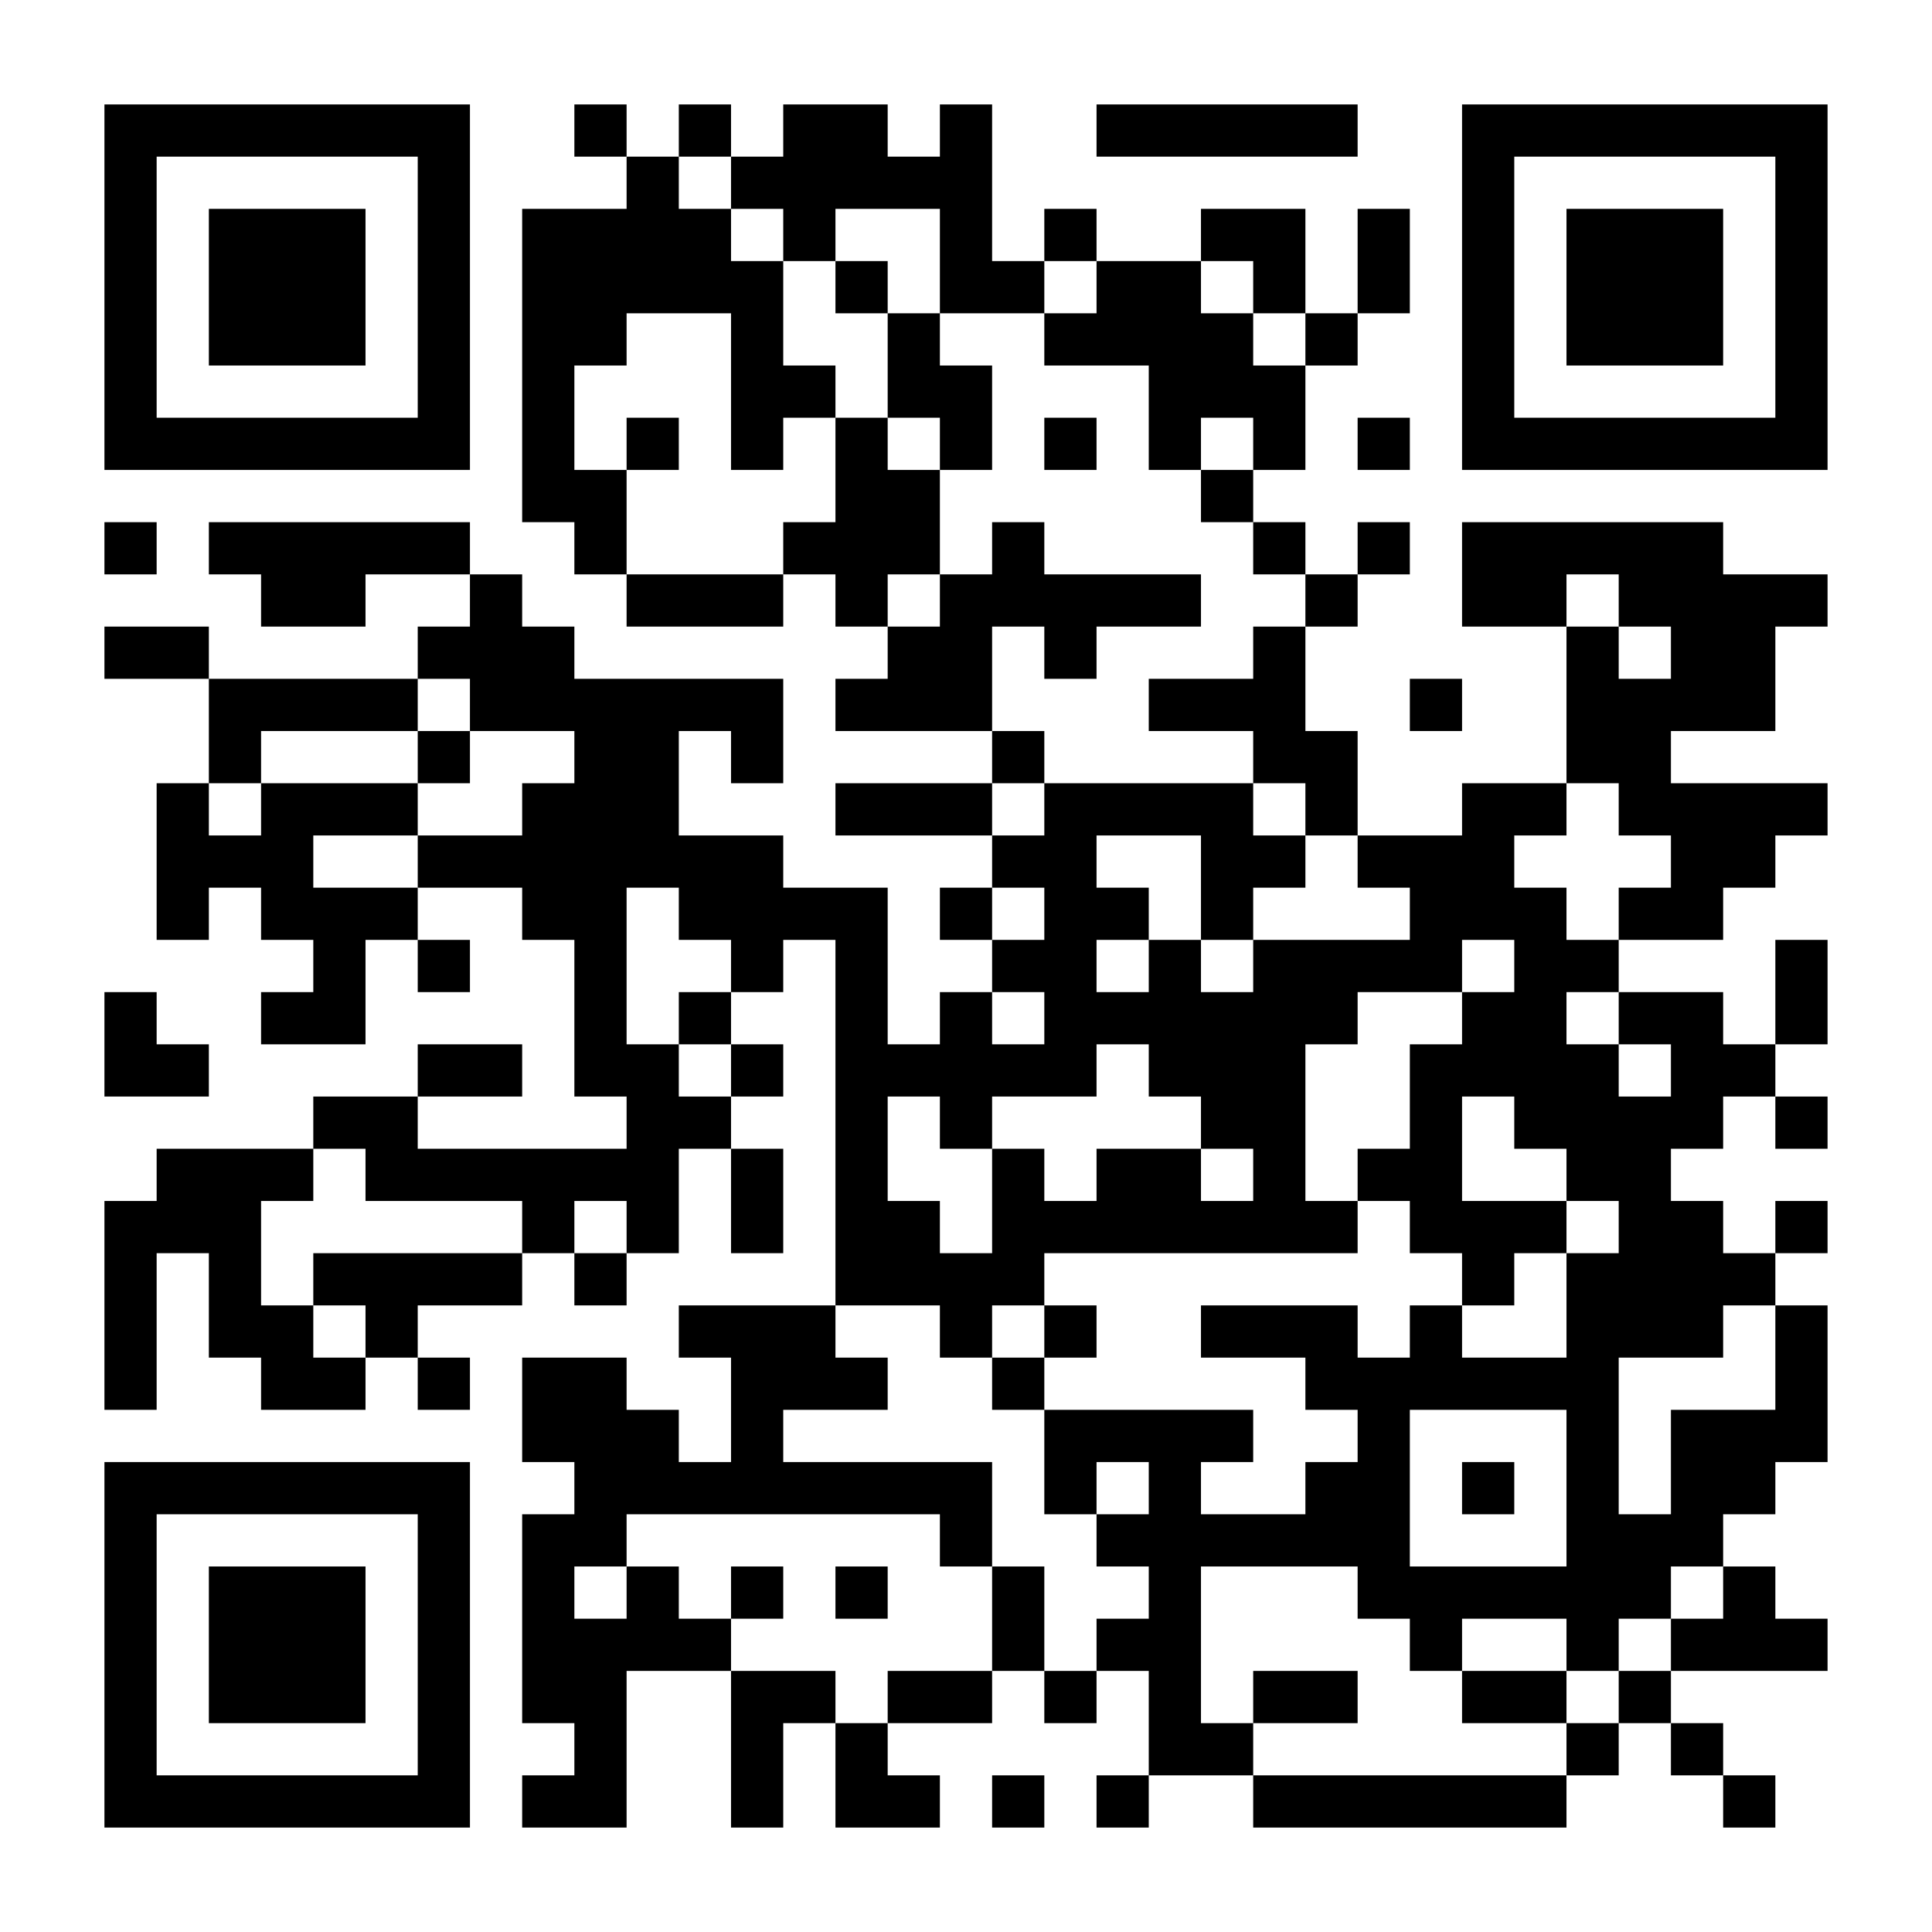
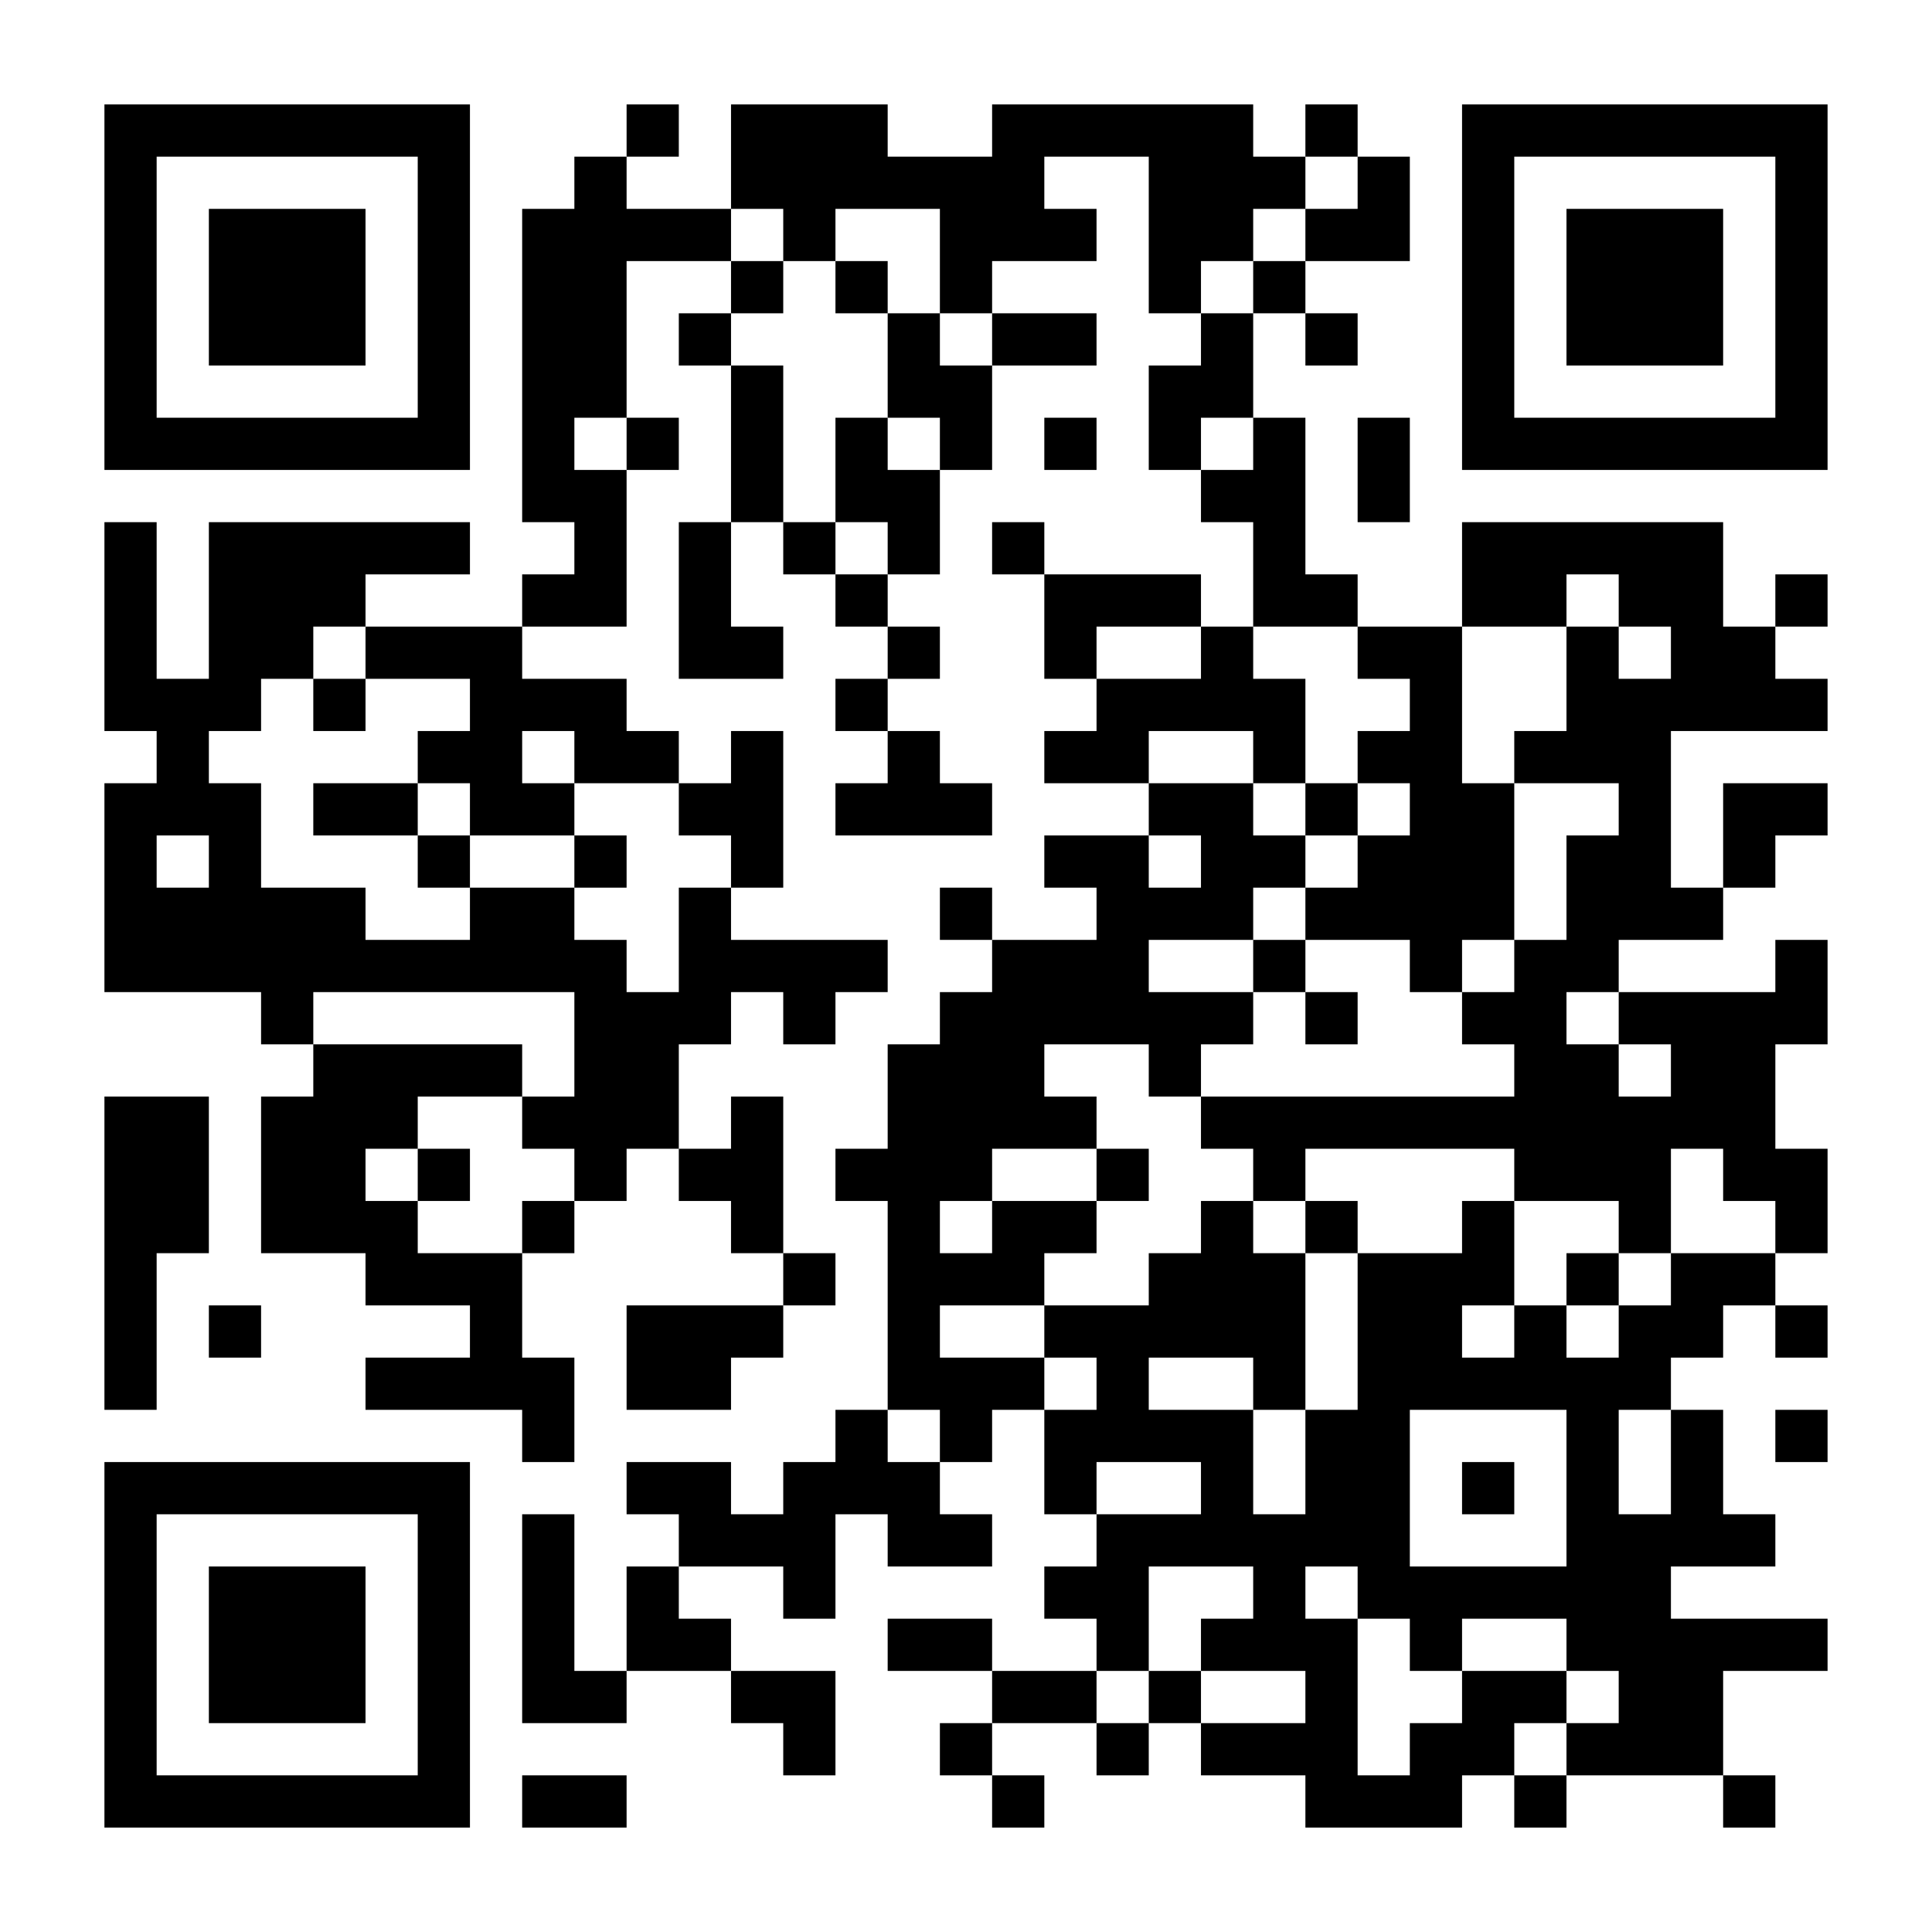
<svg xmlns="http://www.w3.org/2000/svg" width="37mm" height="37mm" version="1.1" viewBox="0 0 37 37">
-   <path d="M2,2H3V3H2zM3,2H4V3H3zM4,2H5V3H4zM5,2H6V3H5zM6,2H7V3H6zM7,2H8V3H7zM8,2H9V3H8zM11,2H12V3H11zM13,2H14V3H13zM15,2H16V3H15zM16,2H17V3H16zM18,2H19V3H18zM21,2H22V3H21zM22,2H23V3H22zM23,2H24V3H23zM24,2H25V3H24zM25,2H26V3H25zM28,2H29V3H28zM29,2H30V3H29zM30,2H31V3H30zM31,2H32V3H31zM32,2H33V3H32zM33,2H34V3H33zM34,2H35V3H34zM2,3H3V4H2zM8,3H9V4H8zM12,3H13V4H12zM14,3H15V4H14zM15,3H16V4H15zM16,3H17V4H16zM17,3H18V4H17zM18,3H19V4H18zM28,3H29V4H28zM34,3H35V4H34zM2,4H3V5H2zM4,4H5V5H4zM5,4H6V5H5zM6,4H7V5H6zM8,4H9V5H8zM10,4H11V5H10zM11,4H12V5H11zM12,4H13V5H12zM13,4H14V5H13zM15,4H16V5H15zM18,4H19V5H18zM20,4H21V5H20zM23,4H24V5H23zM24,4H25V5H24zM26,4H27V5H26zM28,4H29V5H28zM30,4H31V5H30zM31,4H32V5H31zM32,4H33V5H32zM34,4H35V5H34zM2,5H3V6H2zM4,5H5V6H4zM5,5H6V6H5zM6,5H7V6H6zM8,5H9V6H8zM10,5H11V6H10zM11,5H12V6H11zM12,5H13V6H12zM13,5H14V6H13zM14,5H15V6H14zM16,5H17V6H16zM18,5H19V6H18zM19,5H20V6H19zM21,5H22V6H21zM22,5H23V6H22zM24,5H25V6H24zM26,5H27V6H26zM28,5H29V6H28zM30,5H31V6H30zM31,5H32V6H31zM32,5H33V6H32zM34,5H35V6H34zM2,6H3V7H2zM4,6H5V7H4zM5,6H6V7H5zM6,6H7V7H6zM8,6H9V7H8zM10,6H11V7H10zM11,6H12V7H11zM14,6H15V7H14zM17,6H18V7H17zM20,6H21V7H20zM21,6H22V7H21zM22,6H23V7H22zM23,6H24V7H23zM25,6H26V7H25zM28,6H29V7H28zM30,6H31V7H30zM31,6H32V7H31zM32,6H33V7H32zM34,6H35V7H34zM2,7H3V8H2zM8,7H9V8H8zM10,7H11V8H10zM14,7H15V8H14zM15,7H16V8H15zM17,7H18V8H17zM18,7H19V8H18zM22,7H23V8H22zM23,7H24V8H23zM24,7H25V8H24zM28,7H29V8H28zM34,7H35V8H34zM2,8H3V9H2zM3,8H4V9H3zM4,8H5V9H4zM5,8H6V9H5zM6,8H7V9H6zM7,8H8V9H7zM8,8H9V9H8zM10,8H11V9H10zM12,8H13V9H12zM14,8H15V9H14zM16,8H17V9H16zM18,8H19V9H18zM20,8H21V9H20zM22,8H23V9H22zM24,8H25V9H24zM26,8H27V9H26zM28,8H29V9H28zM29,8H30V9H29zM30,8H31V9H30zM31,8H32V9H31zM32,8H33V9H32zM33,8H34V9H33zM34,8H35V9H34zM10,9H11V10H10zM11,9H12V10H11zM16,9H17V10H16zM17,9H18V10H17zM23,9H24V10H23zM2,10H3V11H2zM4,10H5V11H4zM5,10H6V11H5zM6,10H7V11H6zM7,10H8V11H7zM8,10H9V11H8zM11,10H12V11H11zM15,10H16V11H15zM16,10H17V11H16zM17,10H18V11H17zM19,10H20V11H19zM24,10H25V11H24zM26,10H27V11H26zM28,10H29V11H28zM29,10H30V11H29zM30,10H31V11H30zM31,10H32V11H31zM32,10H33V11H32zM5,11H6V12H5zM6,11H7V12H6zM9,11H10V12H9zM12,11H13V12H12zM13,11H14V12H13zM14,11H15V12H14zM16,11H17V12H16zM18,11H19V12H18zM19,11H20V12H19zM20,11H21V12H20zM21,11H22V12H21zM22,11H23V12H22zM25,11H26V12H25zM28,11H29V12H28zM29,11H30V12H29zM31,11H32V12H31zM32,11H33V12H32zM33,11H34V12H33zM34,11H35V12H34zM2,12H3V13H2zM3,12H4V13H3zM8,12H9V13H8zM9,12H10V13H9zM10,12H11V13H10zM17,12H18V13H17zM18,12H19V13H18zM20,12H21V13H20zM24,12H25V13H24zM30,12H31V13H30zM32,12H33V13H32zM33,12H34V13H33zM4,13H5V14H4zM5,13H6V14H5zM6,13H7V14H6zM7,13H8V14H7zM9,13H10V14H9zM10,13H11V14H10zM11,13H12V14H11zM12,13H13V14H12zM13,13H14V14H13zM14,13H15V14H14zM16,13H17V14H16zM17,13H18V14H17zM18,13H19V14H18zM22,13H23V14H22zM23,13H24V14H23zM24,13H25V14H24zM27,13H28V14H27zM30,13H31V14H30zM31,13H32V14H31zM32,13H33V14H32zM33,13H34V14H33zM4,14H5V15H4zM8,14H9V15H8zM11,14H12V15H11zM12,14H13V15H12zM14,14H15V15H14zM19,14H20V15H19zM24,14H25V15H24zM25,14H26V15H25zM30,14H31V15H30zM31,14H32V15H31zM3,15H4V16H3zM5,15H6V16H5zM6,15H7V16H6zM7,15H8V16H7zM10,15H11V16H10zM11,15H12V16H11zM12,15H13V16H12zM16,15H17V16H16zM17,15H18V16H17zM18,15H19V16H18zM20,15H21V16H20zM21,15H22V16H21zM22,15H23V16H22zM23,15H24V16H23zM25,15H26V16H25zM28,15H29V16H28zM29,15H30V16H29zM31,15H32V16H31zM32,15H33V16H32zM33,15H34V16H33zM34,15H35V16H34zM3,16H4V17H3zM4,16H5V17H4zM5,16H6V17H5zM8,16H9V17H8zM9,16H10V17H9zM10,16H11V17H10zM11,16H12V17H11zM12,16H13V17H12zM13,16H14V17H13zM14,16H15V17H14zM19,16H20V17H19zM20,16H21V17H20zM23,16H24V17H23zM24,16H25V17H24zM26,16H27V17H26zM27,16H28V17H27zM28,16H29V17H28zM32,16H33V17H32zM33,16H34V17H33zM3,17H4V18H3zM5,17H6V18H5zM6,17H7V18H6zM7,17H8V18H7zM10,17H11V18H10zM11,17H12V18H11zM13,17H14V18H13zM14,17H15V18H14zM15,17H16V18H15zM16,17H17V18H16zM18,17H19V18H18zM20,17H21V18H20zM21,17H22V18H21zM23,17H24V18H23zM27,17H28V18H27zM28,17H29V18H28zM29,17H30V18H29zM31,17H32V18H31zM32,17H33V18H32zM6,18H7V19H6zM8,18H9V19H8zM11,18H12V19H11zM14,18H15V19H14zM16,18H17V19H16zM19,18H20V19H19zM20,18H21V19H20zM22,18H23V19H22zM24,18H25V19H24zM25,18H26V19H25zM26,18H27V19H26zM27,18H28V19H27zM29,18H30V19H29zM30,18H31V19H30zM34,18H35V19H34zM2,19H3V20H2zM5,19H6V20H5zM6,19H7V20H6zM11,19H12V20H11zM13,19H14V20H13zM16,19H17V20H16zM18,19H19V20H18zM20,19H21V20H20zM21,19H22V20H21zM22,19H23V20H22zM23,19H24V20H23zM24,19H25V20H24zM25,19H26V20H25zM28,19H29V20H28zM29,19H30V20H29zM31,19H32V20H31zM32,19H33V20H32zM34,19H35V20H34zM2,20H3V21H2zM3,20H4V21H3zM8,20H9V21H8zM9,20H10V21H9zM11,20H12V21H11zM12,20H13V21H12zM14,20H15V21H14zM16,20H17V21H16zM17,20H18V21H17zM18,20H19V21H18zM19,20H20V21H19zM20,20H21V21H20zM22,20H23V21H22zM23,20H24V21H23zM24,20H25V21H24zM27,20H28V21H27zM28,20H29V21H28zM29,20H30V21H29zM30,20H31V21H30zM32,20H33V21H32zM33,20H34V21H33zM6,21H7V22H6zM7,21H8V22H7zM12,21H13V22H12zM13,21H14V22H13zM16,21H17V22H16zM18,21H19V22H18zM23,21H24V22H23zM24,21H25V22H24zM27,21H28V22H27zM29,21H30V22H29zM30,21H31V22H30zM31,21H32V22H31zM32,21H33V22H32zM34,21H35V22H34zM3,22H4V23H3zM4,22H5V23H4zM5,22H6V23H5zM7,22H8V23H7zM8,22H9V23H8zM9,22H10V23H9zM10,22H11V23H10zM11,22H12V23H11zM12,22H13V23H12zM14,22H15V23H14zM16,22H17V23H16zM19,22H20V23H19zM21,22H22V23H21zM22,22H23V23H22zM24,22H25V23H24zM26,22H27V23H26zM27,22H28V23H27zM30,22H31V23H30zM31,22H32V23H31zM2,23H3V24H2zM3,23H4V24H3zM4,23H5V24H4zM10,23H11V24H10zM12,23H13V24H12zM14,23H15V24H14zM16,23H17V24H16zM17,23H18V24H17zM19,23H20V24H19zM20,23H21V24H20zM21,23H22V24H21zM22,23H23V24H22zM23,23H24V24H23zM24,23H25V24H24zM25,23H26V24H25zM27,23H28V24H27zM28,23H29V24H28zM29,23H30V24H29zM31,23H32V24H31zM32,23H33V24H32zM34,23H35V24H34zM2,24H3V25H2zM4,24H5V25H4zM6,24H7V25H6zM7,24H8V25H7zM8,24H9V25H8zM9,24H10V25H9zM11,24H12V25H11zM16,24H17V25H16zM17,24H18V25H17zM18,24H19V25H18zM19,24H20V25H19zM28,24H29V25H28zM30,24H31V25H30zM31,24H32V25H31zM32,24H33V25H32zM33,24H34V25H33zM2,25H3V26H2zM4,25H5V26H4zM5,25H6V26H5zM7,25H8V26H7zM13,25H14V26H13zM14,25H15V26H14zM15,25H16V26H15zM18,25H19V26H18zM20,25H21V26H20zM23,25H24V26H23zM24,25H25V26H24zM25,25H26V26H25zM27,25H28V26H27zM30,25H31V26H30zM31,25H32V26H31zM32,25H33V26H32zM34,25H35V26H34zM2,26H3V27H2zM5,26H6V27H5zM6,26H7V27H6zM8,26H9V27H8zM10,26H11V27H10zM11,26H12V27H11zM14,26H15V27H14zM15,26H16V27H15zM16,26H17V27H16zM19,26H20V27H19zM25,26H26V27H25zM26,26H27V27H26zM27,26H28V27H27zM28,26H29V27H28zM29,26H30V27H29zM30,26H31V27H30zM34,26H35V27H34zM10,27H11V28H10zM11,27H12V28H11zM12,27H13V28H12zM14,27H15V28H14zM20,27H21V28H20zM21,27H22V28H21zM22,27H23V28H22zM23,27H24V28H23zM26,27H27V28H26zM30,27H31V28H30zM32,27H33V28H32zM33,27H34V28H33zM34,27H35V28H34zM2,28H3V29H2zM3,28H4V29H3zM4,28H5V29H4zM5,28H6V29H5zM6,28H7V29H6zM7,28H8V29H7zM8,28H9V29H8zM11,28H12V29H11zM12,28H13V29H12zM13,28H14V29H13zM14,28H15V29H14zM15,28H16V29H15zM16,28H17V29H16zM17,28H18V29H17zM18,28H19V29H18zM20,28H21V29H20zM22,28H23V29H22zM25,28H26V29H25zM26,28H27V29H26zM28,28H29V29H28zM30,28H31V29H30zM32,28H33V29H32zM33,28H34V29H33zM2,29H3V30H2zM8,29H9V30H8zM10,29H11V30H10zM11,29H12V30H11zM18,29H19V30H18zM21,29H22V30H21zM22,29H23V30H22zM23,29H24V30H23zM24,29H25V30H24zM25,29H26V30H25zM26,29H27V30H26zM30,29H31V30H30zM31,29H32V30H31zM32,29H33V30H32zM2,30H3V31H2zM4,30H5V31H4zM5,30H6V31H5zM6,30H7V31H6zM8,30H9V31H8zM10,30H11V31H10zM12,30H13V31H12zM14,30H15V31H14zM16,30H17V31H16zM19,30H20V31H19zM22,30H23V31H22zM26,30H27V31H26zM27,30H28V31H27zM28,30H29V31H28zM29,30H30V31H29zM30,30H31V31H30zM31,30H32V31H31zM33,30H34V31H33zM2,31H3V32H2zM4,31H5V32H4zM5,31H6V32H5zM6,31H7V32H6zM8,31H9V32H8zM10,31H11V32H10zM11,31H12V32H11zM12,31H13V32H12zM13,31H14V32H13zM19,31H20V32H19zM21,31H22V32H21zM22,31H23V32H22zM27,31H28V32H27zM30,31H31V32H30zM32,31H33V32H32zM33,31H34V32H33zM34,31H35V32H34zM2,32H3V33H2zM4,32H5V33H4zM5,32H6V33H5zM6,32H7V33H6zM8,32H9V33H8zM10,32H11V33H10zM11,32H12V33H11zM14,32H15V33H14zM15,32H16V33H15zM17,32H18V33H17zM18,32H19V33H18zM20,32H21V33H20zM22,32H23V33H22zM24,32H25V33H24zM25,32H26V33H25zM28,32H29V33H28zM29,32H30V33H29zM31,32H32V33H31zM2,33H3V34H2zM8,33H9V34H8zM11,33H12V34H11zM14,33H15V34H14zM16,33H17V34H16zM22,33H23V34H22zM23,33H24V34H23zM30,33H31V34H30zM32,33H33V34H32zM2,34H3V35H2zM3,34H4V35H3zM4,34H5V35H4zM5,34H6V35H5zM6,34H7V35H6zM7,34H8V35H7zM8,34H9V35H8zM10,34H11V35H10zM11,34H12V35H11zM14,34H15V35H14zM16,34H17V35H16zM17,34H18V35H17zM19,34H20V35H19zM21,34H22V35H21zM24,34H25V35H24zM25,34H26V35H25zM26,34H27V35H26zM27,34H28V35H27zM28,34H29V35H28zM29,34H30V35H29zM33,34H34V35H33z" id="qr-path" fill="#000000" fill-opacity="1" fill-rule="nonzero" stroke="none" />
+   <path d="M2,2H3V3H2zM3,2H4V3H3zM4,2H5V3H4zM5,2H6V3H5zM6,2H7V3H6zM7,2H8V3H7zM8,2H9V3H8zM12,2H13V3H12zM14,2H15V3H14zM15,2H16V3H15zM16,2H17V3H16zM19,2H20V3H19zM20,2H21V3H20zM21,2H22V3H21zM22,2H23V3H22zM23,2H24V3H23zM25,2H26V3H25zM28,2H29V3H28zM29,2H30V3H29zM30,2H31V3H30zM31,2H32V3H31zM32,2H33V3H32zM33,2H34V3H33zM34,2H35V3H34zM2,3H3V4H2zM8,3H9V4H8zM11,3H12V4H11zM14,3H15V4H14zM15,3H16V4H15zM16,3H17V4H16zM17,3H18V4H17zM18,3H19V4H18zM19,3H20V4H19zM22,3H23V4H22zM23,3H24V4H23zM24,3H25V4H24zM26,3H27V4H26zM28,3H29V4H28zM34,3H35V4H34zM2,4H3V5H2zM4,4H5V5H4zM5,4H6V5H5zM6,4H7V5H6zM8,4H9V5H8zM10,4H11V5H10zM11,4H12V5H11zM12,4H13V5H12zM13,4H14V5H13zM15,4H16V5H15zM18,4H19V5H18zM19,4H20V5H19zM20,4H21V5H20zM22,4H23V5H22zM23,4H24V5H23zM25,4H26V5H25zM26,4H27V5H26zM28,4H29V5H28zM30,4H31V5H30zM31,4H32V5H31zM32,4H33V5H32zM34,4H35V5H34zM2,5H3V6H2zM4,5H5V6H4zM5,5H6V6H5zM6,5H7V6H6zM8,5H9V6H8zM10,5H11V6H10zM11,5H12V6H11zM14,5H15V6H14zM16,5H17V6H16zM18,5H19V6H18zM22,5H23V6H22zM24,5H25V6H24zM28,5H29V6H28zM30,5H31V6H30zM31,5H32V6H31zM32,5H33V6H32zM34,5H35V6H34zM2,6H3V7H2zM4,6H5V7H4zM5,6H6V7H5zM6,6H7V7H6zM8,6H9V7H8zM10,6H11V7H10zM11,6H12V7H11zM13,6H14V7H13zM17,6H18V7H17zM19,6H20V7H19zM20,6H21V7H20zM23,6H24V7H23zM25,6H26V7H25zM28,6H29V7H28zM30,6H31V7H30zM31,6H32V7H31zM32,6H33V7H32zM34,6H35V7H34zM2,7H3V8H2zM8,7H9V8H8zM10,7H11V8H10zM11,7H12V8H11zM14,7H15V8H14zM17,7H18V8H17zM18,7H19V8H18zM22,7H23V8H22zM23,7H24V8H23zM28,7H29V8H28zM34,7H35V8H34zM2,8H3V9H2zM3,8H4V9H3zM4,8H5V9H4zM5,8H6V9H5zM6,8H7V9H6zM7,8H8V9H7zM8,8H9V9H8zM10,8H11V9H10zM12,8H13V9H12zM14,8H15V9H14zM16,8H17V9H16zM18,8H19V9H18zM20,8H21V9H20zM22,8H23V9H22zM24,8H25V9H24zM26,8H27V9H26zM28,8H29V9H28zM29,8H30V9H29zM30,8H31V9H30zM31,8H32V9H31zM32,8H33V9H32zM33,8H34V9H33zM34,8H35V9H34zM10,9H11V10H10zM11,9H12V10H11zM14,9H15V10H14zM16,9H17V10H16zM17,9H18V10H17zM23,9H24V10H23zM24,9H25V10H24zM26,9H27V10H26zM2,10H3V11H2zM4,10H5V11H4zM5,10H6V11H5zM6,10H7V11H6zM7,10H8V11H7zM8,10H9V11H8zM11,10H12V11H11zM13,10H14V11H13zM15,10H16V11H15zM17,10H18V11H17zM19,10H20V11H19zM24,10H25V11H24zM28,10H29V11H28zM29,10H30V11H29zM30,10H31V11H30zM31,10H32V11H31zM32,10H33V11H32zM2,11H3V12H2zM4,11H5V12H4zM5,11H6V12H5zM6,11H7V12H6zM10,11H11V12H10zM11,11H12V12H11zM13,11H14V12H13zM16,11H17V12H16zM20,11H21V12H20zM21,11H22V12H21zM22,11H23V12H22zM24,11H25V12H24zM25,11H26V12H25zM28,11H29V12H28zM29,11H30V12H29zM31,11H32V12H31zM32,11H33V12H32zM34,11H35V12H34zM2,12H3V13H2zM4,12H5V13H4zM5,12H6V13H5zM7,12H8V13H7zM8,12H9V13H8zM9,12H10V13H9zM13,12H14V13H13zM14,12H15V13H14zM17,12H18V13H17zM20,12H21V13H20zM23,12H24V13H23zM26,12H27V13H26zM27,12H28V13H27zM30,12H31V13H30zM32,12H33V13H32zM33,12H34V13H33zM2,13H3V14H2zM3,13H4V14H3zM4,13H5V14H4zM6,13H7V14H6zM9,13H10V14H9zM10,13H11V14H10zM11,13H12V14H11zM16,13H17V14H16zM21,13H22V14H21zM22,13H23V14H22zM23,13H24V14H23zM24,13H25V14H24zM27,13H28V14H27zM30,13H31V14H30zM31,13H32V14H31zM32,13H33V14H32zM33,13H34V14H33zM34,13H35V14H34zM3,14H4V15H3zM8,14H9V15H8zM9,14H10V15H9zM11,14H12V15H11zM12,14H13V15H12zM14,14H15V15H14zM17,14H18V15H17zM20,14H21V15H20zM21,14H22V15H21zM24,14H25V15H24zM26,14H27V15H26zM27,14H28V15H27zM29,14H30V15H29zM30,14H31V15H30zM31,14H32V15H31zM2,15H3V16H2zM3,15H4V16H3zM4,15H5V16H4zM6,15H7V16H6zM7,15H8V16H7zM9,15H10V16H9zM10,15H11V16H10zM13,15H14V16H13zM14,15H15V16H14zM16,15H17V16H16zM17,15H18V16H17zM18,15H19V16H18zM22,15H23V16H22zM23,15H24V16H23zM25,15H26V16H25zM27,15H28V16H27zM28,15H29V16H28zM31,15H32V16H31zM33,15H34V16H33zM34,15H35V16H34zM2,16H3V17H2zM4,16H5V17H4zM8,16H9V17H8zM11,16H12V17H11zM14,16H15V17H14zM20,16H21V17H20zM21,16H22V17H21zM23,16H24V17H23zM24,16H25V17H24zM26,16H27V17H26zM27,16H28V17H27zM28,16H29V17H28zM30,16H31V17H30zM31,16H32V17H31zM33,16H34V17H33zM2,17H3V18H2zM3,17H4V18H3zM4,17H5V18H4zM5,17H6V18H5zM6,17H7V18H6zM9,17H10V18H9zM10,17H11V18H10zM13,17H14V18H13zM18,17H19V18H18zM21,17H22V18H21zM22,17H23V18H22zM23,17H24V18H23zM25,17H26V18H25zM26,17H27V18H26zM27,17H28V18H27zM28,17H29V18H28zM30,17H31V18H30zM31,17H32V18H31zM32,17H33V18H32zM2,18H3V19H2zM3,18H4V19H3zM4,18H5V19H4zM5,18H6V19H5zM6,18H7V19H6zM7,18H8V19H7zM8,18H9V19H8zM9,18H10V19H9zM10,18H11V19H10zM11,18H12V19H11zM13,18H14V19H13zM14,18H15V19H14zM15,18H16V19H15zM16,18H17V19H16zM19,18H20V19H19zM20,18H21V19H20zM21,18H22V19H21zM24,18H25V19H24zM27,18H28V19H27zM29,18H30V19H29zM30,18H31V19H30zM34,18H35V19H34zM5,19H6V20H5zM11,19H12V20H11zM12,19H13V20H12zM13,19H14V20H13zM15,19H16V20H15zM18,19H19V20H18zM19,19H20V20H19zM20,19H21V20H20zM21,19H22V20H21zM22,19H23V20H22zM23,19H24V20H23zM25,19H26V20H25zM28,19H29V20H28zM29,19H30V20H29zM31,19H32V20H31zM32,19H33V20H32zM33,19H34V20H33zM34,19H35V20H34zM6,20H7V21H6zM7,20H8V21H7zM8,20H9V21H8zM9,20H10V21H9zM11,20H12V21H11zM12,20H13V21H12zM17,20H18V21H17zM18,20H19V21H18zM19,20H20V21H19zM22,20H23V21H22zM29,20H30V21H29zM30,20H31V21H30zM32,20H33V21H32zM33,20H34V21H33zM2,21H3V22H2zM3,21H4V22H3zM5,21H6V22H5zM6,21H7V22H6zM7,21H8V22H7zM10,21H11V22H10zM11,21H12V22H11zM12,21H13V22H12zM14,21H15V22H14zM17,21H18V22H17zM18,21H19V22H18zM19,21H20V22H19zM20,21H21V22H20zM23,21H24V22H23zM24,21H25V22H24zM25,21H26V22H25zM26,21H27V22H26zM27,21H28V22H27zM28,21H29V22H28zM29,21H30V22H29zM30,21H31V22H30zM31,21H32V22H31zM32,21H33V22H32zM33,21H34V22H33zM2,22H3V23H2zM3,22H4V23H3zM5,22H6V23H5zM6,22H7V23H6zM8,22H9V23H8zM11,22H12V23H11zM13,22H14V23H13zM14,22H15V23H14zM16,22H17V23H16zM17,22H18V23H17zM18,22H19V23H18zM21,22H22V23H21zM24,22H25V23H24zM29,22H30V23H29zM30,22H31V23H30zM31,22H32V23H31zM33,22H34V23H33zM34,22H35V23H34zM2,23H3V24H2zM3,23H4V24H3zM5,23H6V24H5zM6,23H7V24H6zM7,23H8V24H7zM10,23H11V24H10zM14,23H15V24H14zM17,23H18V24H17zM19,23H20V24H19zM20,23H21V24H20zM23,23H24V24H23zM25,23H26V24H25zM28,23H29V24H28zM31,23H32V24H31zM34,23H35V24H34zM2,24H3V25H2zM7,24H8V25H7zM8,24H9V25H8zM9,24H10V25H9zM15,24H16V25H15zM17,24H18V25H17zM18,24H19V25H18zM19,24H20V25H19zM22,24H23V25H22zM23,24H24V25H23zM24,24H25V25H24zM26,24H27V25H26zM27,24H28V25H27zM28,24H29V25H28zM30,24H31V25H30zM32,24H33V25H32zM33,24H34V25H33zM2,25H3V26H2zM4,25H5V26H4zM9,25H10V26H9zM12,25H13V26H12zM13,25H14V26H13zM14,25H15V26H14zM17,25H18V26H17zM20,25H21V26H20zM21,25H22V26H21zM22,25H23V26H22zM23,25H24V26H23zM24,25H25V26H24zM26,25H27V26H26zM27,25H28V26H27zM29,25H30V26H29zM31,25H32V26H31zM32,25H33V26H32zM34,25H35V26H34zM2,26H3V27H2zM7,26H8V27H7zM8,26H9V27H8zM9,26H10V27H9zM10,26H11V27H10zM12,26H13V27H12zM13,26H14V27H13zM17,26H18V27H17zM18,26H19V27H18zM19,26H20V27H19zM21,26H22V27H21zM24,26H25V27H24zM26,26H27V27H26zM27,26H28V27H27zM28,26H29V27H28zM29,26H30V27H29zM30,26H31V27H30zM31,26H32V27H31zM10,27H11V28H10zM16,27H17V28H16zM18,27H19V28H18zM20,27H21V28H20zM21,27H22V28H21zM22,27H23V28H22zM23,27H24V28H23zM25,27H26V28H25zM26,27H27V28H26zM30,27H31V28H30zM32,27H33V28H32zM34,27H35V28H34zM2,28H3V29H2zM3,28H4V29H3zM4,28H5V29H4zM5,28H6V29H5zM6,28H7V29H6zM7,28H8V29H7zM8,28H9V29H8zM12,28H13V29H12zM13,28H14V29H13zM15,28H16V29H15zM16,28H17V29H16zM17,28H18V29H17zM20,28H21V29H20zM23,28H24V29H23zM25,28H26V29H25zM26,28H27V29H26zM28,28H29V29H28zM30,28H31V29H30zM32,28H33V29H32zM2,29H3V30H2zM8,29H9V30H8zM10,29H11V30H10zM13,29H14V30H13zM14,29H15V30H14zM15,29H16V30H15zM17,29H18V30H17zM18,29H19V30H18zM21,29H22V30H21zM22,29H23V30H22zM23,29H24V30H23zM24,29H25V30H24zM25,29H26V30H25zM26,29H27V30H26zM30,29H31V30H30zM31,29H32V30H31zM32,29H33V30H32zM33,29H34V30H33zM2,30H3V31H2zM4,30H5V31H4zM5,30H6V31H5zM6,30H7V31H6zM8,30H9V31H8zM10,30H11V31H10zM12,30H13V31H12zM15,30H16V31H15zM20,30H21V31H20zM21,30H22V31H21zM24,30H25V31H24zM26,30H27V31H26zM27,30H28V31H27zM28,30H29V31H28zM29,30H30V31H29zM30,30H31V31H30zM31,30H32V31H31zM2,31H3V32H2zM4,31H5V32H4zM5,31H6V32H5zM6,31H7V32H6zM8,31H9V32H8zM10,31H11V32H10zM12,31H13V32H12zM13,31H14V32H13zM17,31H18V32H17zM18,31H19V32H18zM21,31H22V32H21zM23,31H24V32H23zM24,31H25V32H24zM25,31H26V32H25zM27,31H28V32H27zM30,31H31V32H30zM31,31H32V32H31zM32,31H33V32H32zM33,31H34V32H33zM34,31H35V32H34zM2,32H3V33H2zM4,32H5V33H4zM5,32H6V33H5zM6,32H7V33H6zM8,32H9V33H8zM10,32H11V33H10zM11,32H12V33H11zM14,32H15V33H14zM15,32H16V33H15zM19,32H20V33H19zM20,32H21V33H20zM22,32H23V33H22zM25,32H26V33H25zM28,32H29V33H28zM29,32H30V33H29zM31,32H32V33H31zM32,32H33V33H32zM2,33H3V34H2zM8,33H9V34H8zM15,33H16V34H15zM18,33H19V34H18zM21,33H22V34H21zM23,33H24V34H23zM24,33H25V34H24zM25,33H26V34H25zM27,33H28V34H27zM28,33H29V34H28zM30,33H31V34H30zM31,33H32V34H31zM32,33H33V34H32zM2,34H3V35H2zM3,34H4V35H3zM4,34H5V35H4zM5,34H6V35H5zM6,34H7V35H6zM7,34H8V35H7zM8,34H9V35H8zM10,34H11V35H10zM11,34H12V35H11zM19,34H20V35H19zM25,34H26V35H25zM26,34H27V35H26zM27,34H28V35H27zM29,34H30V35H29zM33,34H34V35H33z" id="qr-path" fill="#000000" fill-opacity="1" fill-rule="nonzero" stroke="none" />
</svg>
